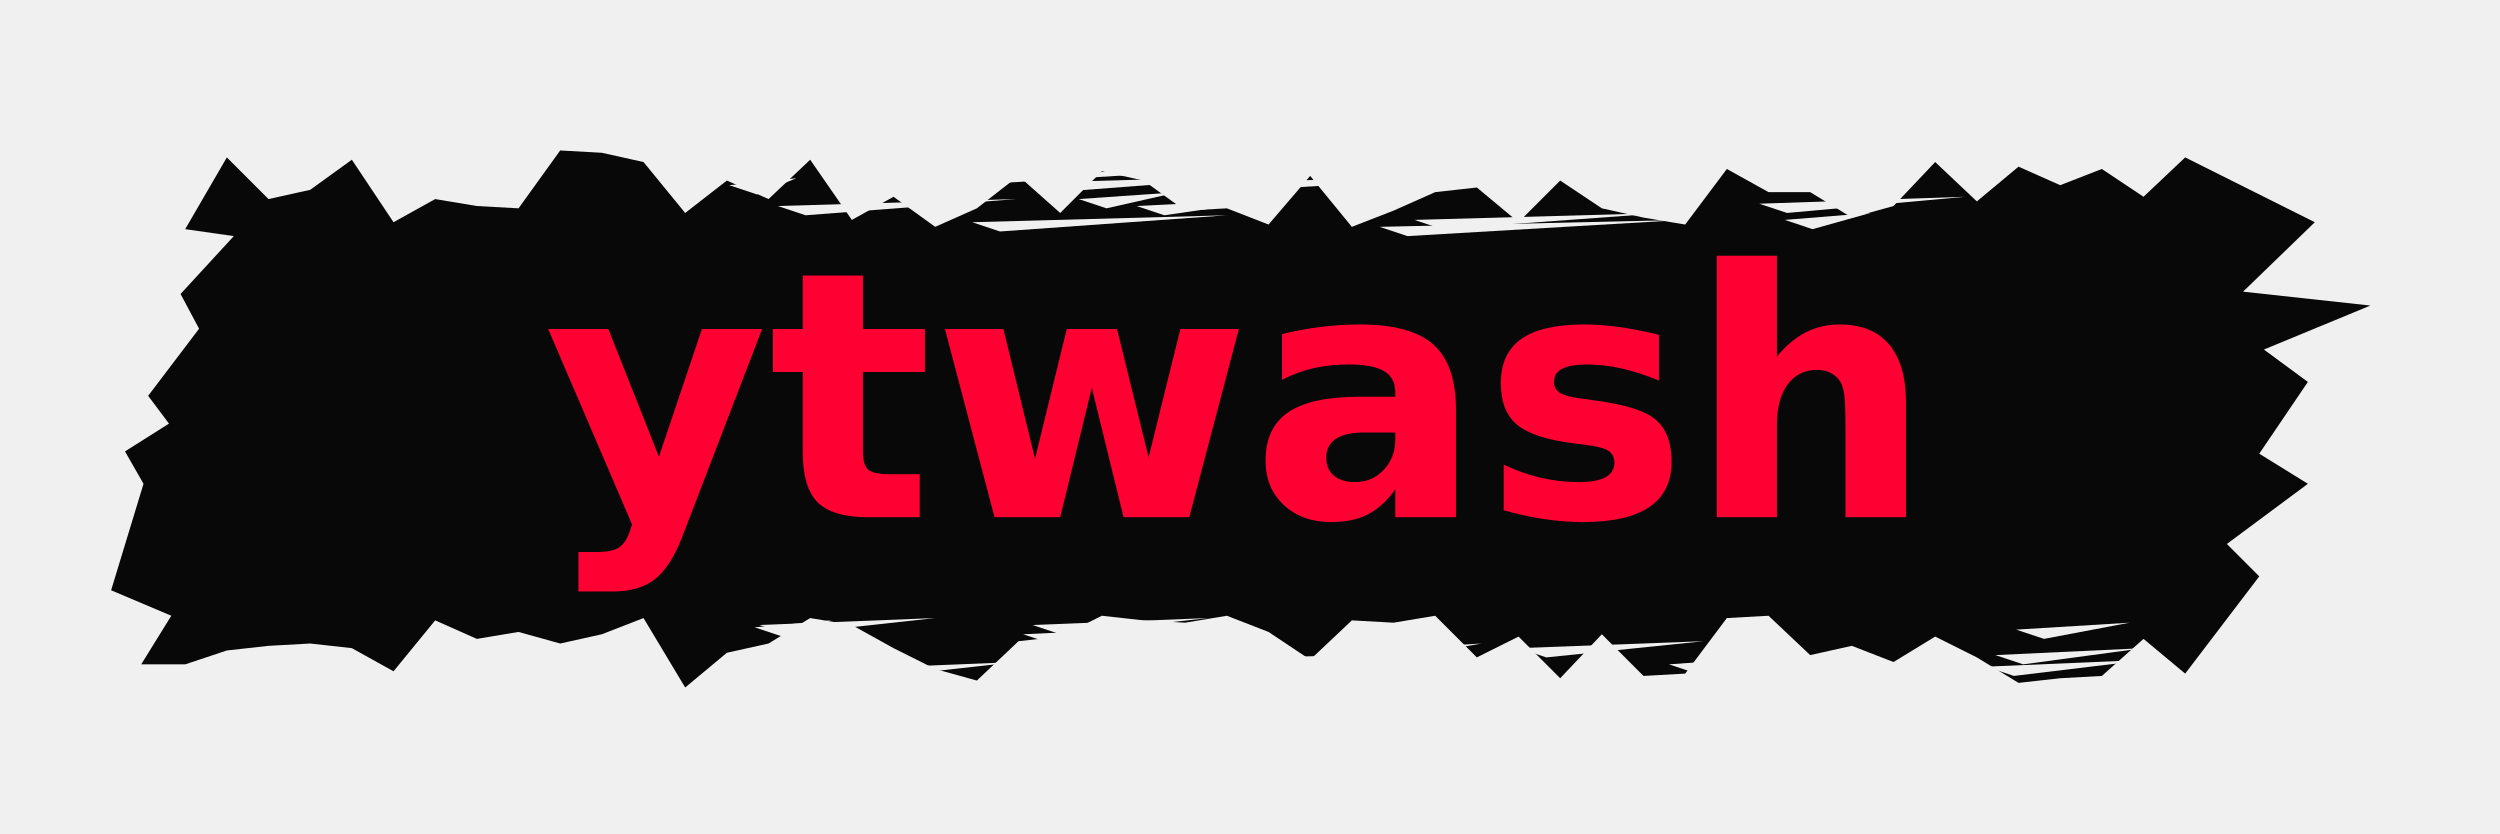
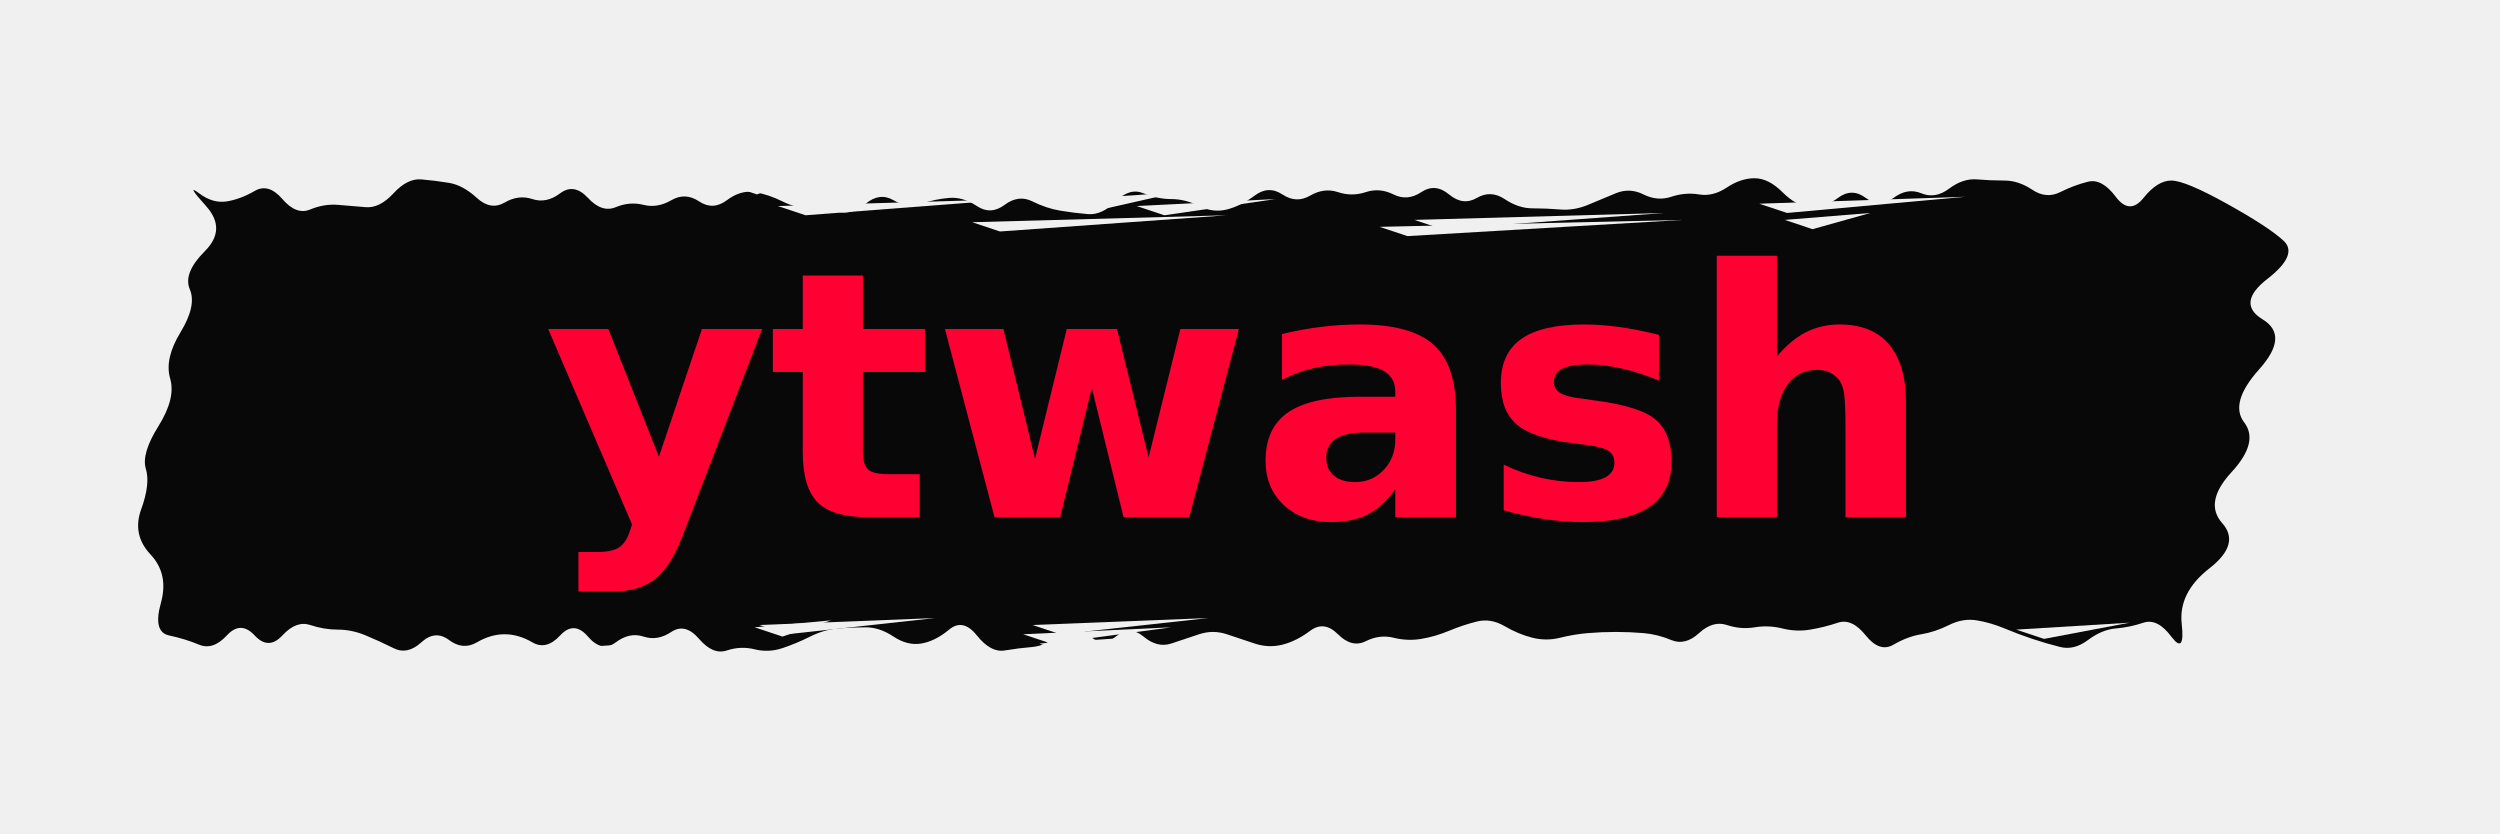
<svg xmlns="http://www.w3.org/2000/svg" viewBox="0 0 1080 360" role="img" aria-label="ytwash">
  <defs>
    <mask id="dry-brush">
      <rect width="1080" height="360" fill="white" />
      <g fill="black">
        <path d="M442 274l64 -3l-52 7z" />
        <path d="M446 270l76 -3l-64 7z" />
        <path d="M511 285l110 -3l-98 7z" />
        <path d="M328 270l76 -3l-64 7z" />
        <path d="M721 287l41 -3l-29 7z" />
        <path d="M364 289l75 -3l-63 7z" />
        <path d="M871 272l49 -3l-37 7z" />
        <path d="M696 68l99 -3l-87 7z" />
        <path d="M449 278l45 -3l-33 7z" />
        <path d="M390 68l104 -3l-92 7z" />
        <path d="M771 95l37 -3l-25 7z" />
        <path d="M519 80l38 -3l-26 7z" />
        <path d="M405 76l126 -3l-114 7z" />
        <path d="M466 86l43 -3l-31 7z" />
        <path d="M588 281l52 -3l-40 7z" />
        <path d="M862 283l64 -3l-52 7z" />
        <path d="M611 95l108 -3l-96 7z" />
        <path d="M326 271l33 -3l-21 7z" />
        <path d="M315 80l29 -3l-17 7z" />
        <path d="M491 89l60 -3l-48 7z" />
        <path d="M858 288l70 -3l-58 7z" />
        <path d="M336 89l103 -3l-91 7z" />
        <path d="M760 88l89 -3l-77 7z" />
        <path d="M226 281l51 -3l-39 7z" />
        <path d="M656 280l80 -3l-68 7z" />
        <path d="M596 98l131 -3l-119 7z" />
        <path d="M460 289l88 -3l-76 7z" />
        <path d="M513 79l129 -3l-117 7z" />
        <path d="M444 79l104 -3l-92 7z" />
        <path d="M420 96l110 -3l-98 7z" />
      </g>
    </mask>
  </defs>
-   <path fill="#080808" mask="url(#dry-brush)" d="M48 255 L62 209 L54 195 L73 183 L64 171 L86 142 L78 127 L101 102 L80 99 L98 68 L116 86 L134 82 L152 69 L170 96 L188 86 L206 89 L224 90 L242 65 L260 66 L278 70 L296 92 L314 78 L332 86 L350 69 L368 95 L386 85 L404 98 L422 90 L440 76 L458 92 L476 74 L494 78 L512 91 L530 90 L548 97 L566 76 L584 98 L602 91 L620 83 L638 81 L656 96 L674 78 L692 90 L710 94 L728 97 L746 73 L764 83 L782 83 L800 94 L818 89 L836 70 L854 87 L872 72 L890 80 L908 73 L926 85 L944 68 L1000 96 L969 126 L1024 132 L978 151 L997 165 L976 196 L997 209 L962 235 L976 249 L944 291 L926 276 L908 292 L890 293 L872 295 L854 284 L836 275 L818 286 L800 279 L782 283 L764 266 L746 267 L728 291 L710 292 L692 274 L674 293 L656 275 L638 284 L620 266 L602 269 L584 268 L566 285 L548 273 L530 266 L512 269 L494 268 L476 266 L458 275 L440 277 L422 294 L404 289 L386 280 L368 270 L350 267 L332 278 L314 282 L296 297 L278 267 L260 274 L242 278 L224 273 L206 276 L188 268 L170 290 L152 280 L134 278 L116 279 L98 281 L80 287 L61 287 L74 266 Z" />
+   <path fill="#080808" mask="url(#dry-brush)" d="M89.0 89.0 Q80 79 86.0 83.5 Q92 88 98.0 87.0 Q104 86 110.0 82.5 Q116 79 122.0 86.0 Q128 93 134.0 90.5 Q140 88 146.0 88.5 Q152 89 158.0 89.5 Q164 90 170.0 83.5 Q176 77 182.0 77.5 Q188 78 194.0 79.0 Q200 80 206.0 85.5 Q212 91 218.0 87.5 Q224 84 230.0 86.0 Q236 88 242.0 83.5 Q248 79 254.0 85.5 Q260 92 266.0 89.5 Q272 87 278.0 88.5 Q284 90 290.0 86.5 Q296 83 302.0 87.0 Q308 91 314.0 86.5 Q320 82 326.0 83.0 Q332 84 338.0 87.0 Q344 90 350.0 90.0 Q356 90 362.0 91.5 Q368 93 374.0 88.0 Q380 83 386.0 86.5 Q392 90 398.0 88.0 Q404 86 410.0 85.5 Q416 85 422.0 89.0 Q428 93 434.0 88.5 Q440 84 446.0 87.0 Q452 90 458.0 91.0 Q464 92 470.0 92.5 Q476 93 482.0 87.0 Q488 81 494.0 83.5 Q500 86 506.0 86.0 Q512 86 518.0 89.0 Q524 92 530.0 90.5 Q536 89 542.0 84.5 Q548 80 554.0 84.0 Q560 88 566.0 84.5 Q572 81 578.0 83.0 Q584 85 590.0 83.0 Q596 81 602.0 84.0 Q608 87 614.0 83.0 Q620 79 626.0 84.0 Q632 89 638.0 85.5 Q644 82 650.0 86.0 Q656 90 662.0 90.0 Q668 90 674.0 90.5 Q680 91 686.0 88.5 Q692 86 698.0 83.5 Q704 81 710.0 84.0 Q716 87 722.0 85.0 Q728 83 734.0 84.0 Q740 85 746.0 81.0 Q752 77 758.0 77.0 Q764 77 770.0 83.0 Q776 89 782.0 89.5 Q788 90 794.0 85.5 Q800 81 806.0 85.5 Q812 90 818.0 85.5 Q824 81 830.0 83.5 Q836 86 842.0 81.5 Q848 77 854.0 77.5 Q860 78 866.0 78.0 Q872 78 878.0 82.0 Q884 86 890.0 83.0 Q896 80 902.0 78.5 Q908 77 914.0 85.0 Q920 93 926.0 85.5 Q932 78 938.0 78.0 Q944 78 962.0 88.0 Q980 98 986.5 104.0 Q993 110 979.5 120.5 Q966 131 977.5 138.0 Q989 145 976.0 159.5 Q963 174 969.5 182.5 Q976 191 964.0 204.0 Q952 217 960.0 226.0 Q968 235 954.5 245.5 Q941 256 942.5 269.5 Q944 283 938.0 275.0 Q932 267 926.0 269.0 Q920 271 914.0 271.5 Q908 272 902.0 276.5 Q896 281 890.0 279.5 Q884 278 878.0 276.0 Q872 274 866.0 271.5 Q860 269 854.0 268.0 Q848 267 842.0 270.0 Q836 273 830.0 274.0 Q824 275 818.0 278.5 Q812 282 806.0 274.5 Q800 267 794.0 269.0 Q788 271 782.0 272.0 Q776 273 770.0 271.5 Q764 270 758.0 271.0 Q752 272 746.0 270.0 Q740 268 734.0 273.5 Q728 279 722.0 276.5 Q716 274 710.0 273.5 Q704 273 698.0 273.0 Q692 273 686.0 273.5 Q680 274 674.0 275.5 Q668 277 662.0 275.5 Q656 274 650.0 270.5 Q644 267 638.0 268.5 Q632 270 626.0 272.5 Q620 275 614.0 276.0 Q608 277 602.0 275.5 Q596 274 590.0 277.0 Q584 280 578.0 274.0 Q572 268 566.0 272.5 Q560 277 554.0 278.5 Q548 280 542.0 278.0 Q536 276 530.0 274.0 Q524 272 518.0 274.0 Q512 276 506.0 278.0 Q500 280 494.0 275.0 Q488 270 482.0 275.0 Q476 280 470.0 274.0 Q464 268 458.0 273.5 Q452 279 446.0 279.5 Q440 280 434.0 281.0 Q428 282 422.0 274.5 Q416 267 410.0 272.0 Q404 277 398.0 278.0 Q392 279 386.0 275.0 Q380 271 374.0 271.0 Q368 271 362.0 271.5 Q356 272 350.0 275.0 Q344 278 338.0 280.0 Q332 282 326.0 280.5 Q320 279 314.0 281.0 Q308 283 302.0 276.0 Q296 269 290.0 273.0 Q284 277 278.0 275.0 Q272 273 266.0 277.5 Q260 282 254.0 275.0 Q248 268 242.0 274.5 Q236 281 230.0 277.5 Q224 274 218.0 274.0 Q212 274 206.0 277.5 Q200 281 194.0 276.5 Q188 272 182.0 277.5 Q176 283 170.0 280.0 Q164 277 158.0 274.5 Q152 272 146.0 272.0 Q140 272 134.0 270.0 Q128 268 122.0 274.5 Q116 281 110.0 274.5 Q104 268 98.0 274.5 Q92 281 86.0 278.5 Q80 276 73.0 274.5 Q66 273 69.5 260.5 Q73 248 65.0 239.5 Q57 231 61.0 220.0 Q65 209 63.0 202.5 Q61 196 68.5 184.0 Q76 172 73.5 163.5 Q71 155 78.0 143.5 Q85 132 82.0 125.0 Q79 118 88.5 108.5 Q98 99 89.0 89.0 Z" />
  <g fill="#ff0033" transform="translate(235 223.4356) scale(0.07259528 -0.07259528)">
    <path transform="translate(0 0)" d="M25 1120H383L684 360L940 1120H1298L827 -106Q756 -293 661.5 -367.5Q567 -442 412 -442H205V-207H317Q408 -207 449.5 -178.0Q491 -149 514 -74L524 -43Z" />
    <path transform="translate(1335 0)" d="M563 1438V1120H932V864H563V389Q563 311 594.0 283.5Q625 256 717 256H901V0H594Q382 0 293.5 88.5Q205 177 205 389V864H27V1120H205V1438Z" />
    <path transform="translate(2314 0)" d="M72 1120H420L608 348L797 1120H1096L1284 356L1473 1120H1821L1526 0H1135L946 770L758 0H367Z" />
    <path transform="translate(4206 0)" d="M674 504Q562 504 505.5 466.0Q449 428 449 354Q449 286 494.5 247.5Q540 209 621 209Q722 209 791.0 281.5Q860 354 860 463V504ZM1221 639V0H860V166Q788 64 698.0 17.5Q608 -29 479 -29Q305 -29 196.5 72.5Q88 174 88 336Q88 533 223.5 625.0Q359 717 649 717H860V745Q860 830 793.0 869.5Q726 909 584 909Q469 909 370.0 886.0Q271 863 186 817V1090Q301 1118 417.0 1132.5Q533 1147 649 1147Q952 1147 1086.5 1027.5Q1221 908 1221 639Z" />
    <path transform="translate(5588 0)" d="M1047 1085V813Q932 861 825.0 885.0Q718 909 623 909Q521 909 471.5 883.5Q422 858 422 805Q422 762 459.5 739.0Q497 716 594 705L657 696Q932 661 1027.0 581.0Q1122 501 1122 330Q1122 151 990.0 61.0Q858 -29 596 -29Q485 -29 366.5 -11.5Q248 6 123 41V313Q230 261 342.5 235.0Q455 209 571 209Q676 209 729.0 238.0Q782 267 782 324Q782 372 745.5 395.5Q709 419 600 432L537 440Q298 470 202.0 551.0Q106 632 106 797Q106 975 228.0 1061.0Q350 1147 602 1147Q701 1147 810.0 1132.0Q919 1117 1047 1085Z" />
    <path transform="translate(6807 0)" d="M1298 682V0H938V111V520Q938 667 931.5 722.0Q925 777 909 803Q888 838 852.0 857.5Q816 877 770 877Q658 877 594.0 790.5Q530 704 530 551V0H172V1556H530V956Q611 1054 702.0 1100.5Q793 1147 903 1147Q1097 1147 1197.5 1028.0Q1298 909 1298 682Z" />
  </g>
</svg>
